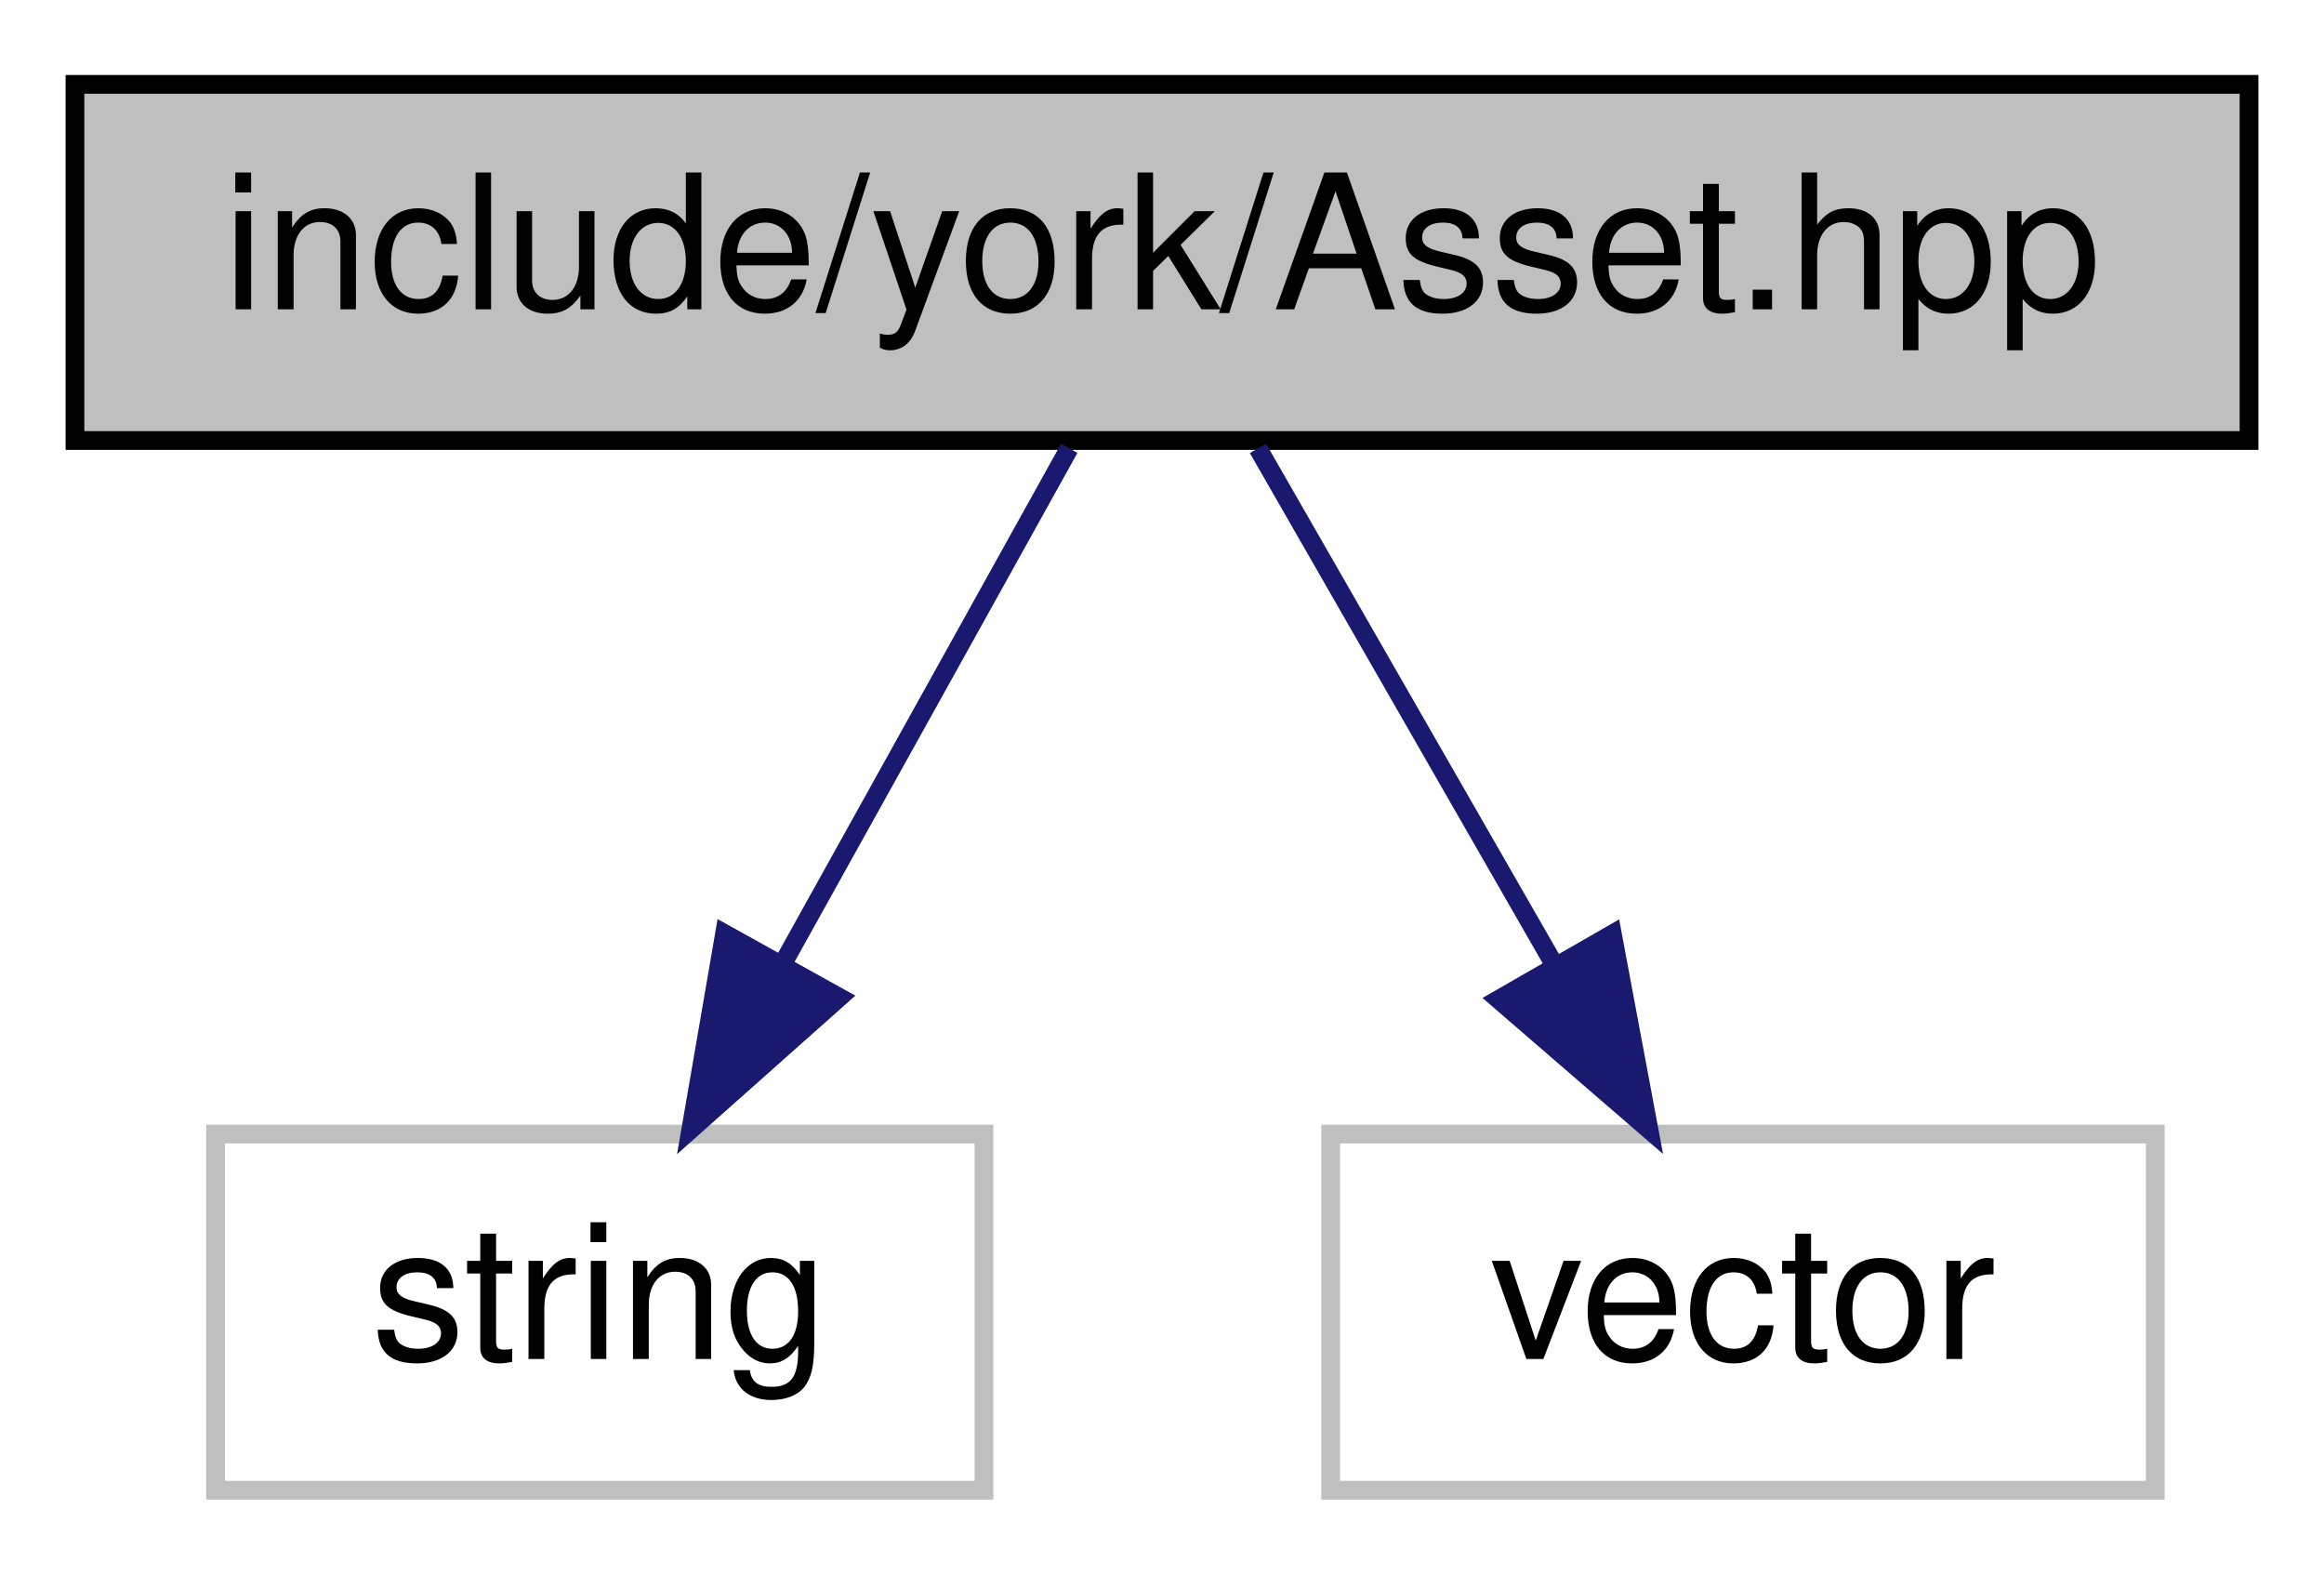
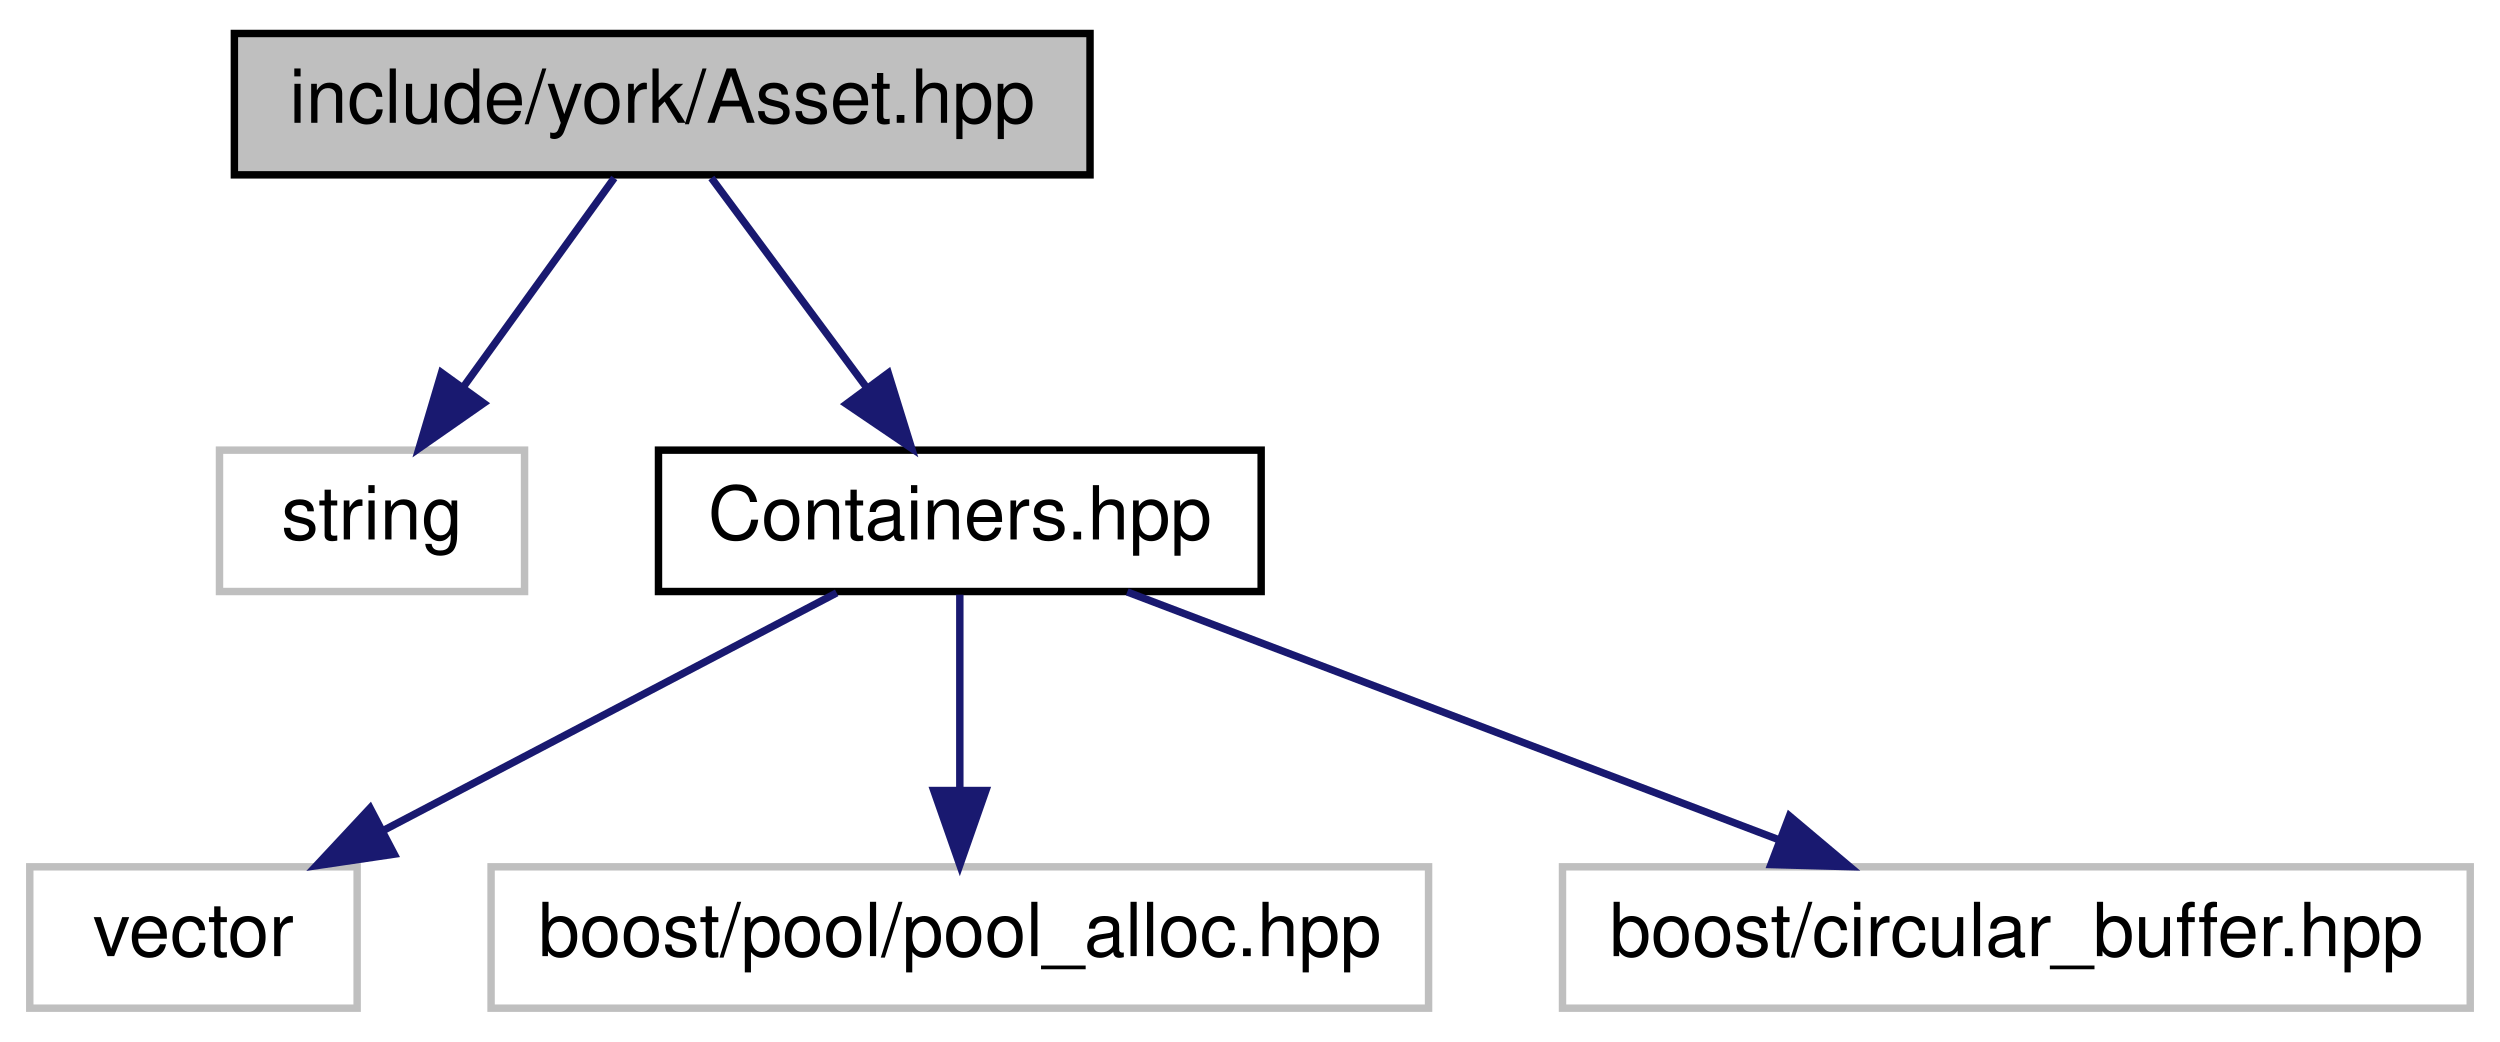
- <svg xmlns="http://www.w3.org/2000/svg" xmlns:xlink="http://www.w3.org/1999/xlink" width="124pt" height="84pt" viewBox="0.00 0.00 124.00 84.00">
-   <g id="graph0" class="graph" transform="scale(1 1) rotate(0) translate(4 80)">
+ <svg xmlns="http://www.w3.org/2000/svg" xmlns:xlink="http://www.w3.org/1999/xlink" width="336pt" height="140pt" viewBox="0.00 0.00 336.00 140.00">
+   <g id="graph0" class="graph" transform="scale(1 1) rotate(0) translate(4 136)">
    <g id="node1" class="node">
      <g id="a_node1">
        <a xlink:title=" ">
-           <polygon fill="#bfbfbf" stroke="black" points="0,-56.5 0,-75.5 116,-75.5 116,-56.5 0,-56.5" />
-           <text text-anchor="middle" x="58" y="-63.5" font-family="Helvetica,sans-Serif" font-size="10.00">include/york/Asset.hpp</text>
+           <polygon fill="#bfbfbf" stroke="black" points="27.5,-112.5 27.5,-131.5 142.5,-131.5 142.5,-112.5 27.5,-112.5" />
+           <text text-anchor="middle" x="85" y="-119.5" font-family="Helvetica,sans-Serif" font-size="10.00">include/york/Asset.hpp</text>
        </a>
      </g>
    </g>
    <g id="node2" class="node">
      <g id="a_node2">
        <a xlink:title=" ">
-           <polygon fill="none" stroke="#bfbfbf" points="7.5,-0.5 7.5,-19.5 48.5,-19.5 48.5,-0.5 7.5,-0.5" />
-           <text text-anchor="middle" x="28" y="-7.5" font-family="Helvetica,sans-Serif" font-size="10.00">string</text>
+           <polygon fill="none" stroke="#bfbfbf" points="25.5,-56.5 25.5,-75.5 66.5,-75.5 66.5,-56.5 25.5,-56.5" />
+           <text text-anchor="middle" x="46" y="-63.5" font-family="Helvetica,sans-Serif" font-size="10.00">string</text>
        </a>
      </g>
    </g>
    <g id="edge1" class="edge">
-       <path fill="none" stroke="midnightblue" d="M53.05,-56.08C48.9,-48.61 42.85,-37.72 37.73,-28.52" />
-       <polygon fill="midnightblue" stroke="midnightblue" points="40.78,-26.79 32.86,-19.75 34.66,-30.19 40.78,-26.79" />
+       <path fill="none" stroke="midnightblue" d="M78.56,-112.08C73.05,-104.46 64.97,-93.26 58.24,-83.94" />
+       <polygon fill="midnightblue" stroke="midnightblue" points="61.01,-81.81 52.32,-75.75 55.34,-85.91 61.01,-81.81" />
    </g>
    <g id="node3" class="node">
      <g id="a_node3">
-         <a xlink:title=" ">
-           <polygon fill="none" stroke="#bfbfbf" points="67,-0.5 67,-19.5 111,-19.5 111,-0.5 67,-0.5" />
-           <text text-anchor="middle" x="89" y="-7.5" font-family="Helvetica,sans-Serif" font-size="10.00">vector</text>
+         <a xlink:href="_containers_8hpp.html" target="_top" xlink:title=" ">
+           <polygon fill="none" stroke="black" points="84.5,-56.5 84.5,-75.5 165.5,-75.5 165.5,-56.5 84.5,-56.5" />
+           <text text-anchor="middle" x="125" y="-63.5" font-family="Helvetica,sans-Serif" font-size="10.00">Containers.hpp</text>
        </a>
      </g>
    </g>
    <g id="edge2" class="edge">
-       <path fill="none" stroke="midnightblue" d="M63.12,-56.08C67.41,-48.61 73.66,-37.72 78.94,-28.52" />
-       <polygon fill="midnightblue" stroke="midnightblue" points="82.03,-30.17 83.98,-19.75 75.96,-26.68 82.03,-30.17" />
+       <path fill="none" stroke="midnightblue" d="M91.61,-112.08C97.26,-104.46 105.54,-93.26 112.45,-83.94" />
+       <polygon fill="midnightblue" stroke="midnightblue" points="115.38,-85.87 118.52,-75.75 109.75,-81.7 115.38,-85.87" />
+     </g>
+     <g id="node4" class="node">
+       <g id="a_node4">
+         <a xlink:title=" ">
+           <polygon fill="none" stroke="#bfbfbf" points="0,-0.5 0,-19.5 44,-19.5 44,-0.5 0,-0.5" />
+           <text text-anchor="middle" x="22" y="-7.5" font-family="Helvetica,sans-Serif" font-size="10.00">vector</text>
+         </a>
+       </g>
+     </g>
+     <g id="edge3" class="edge">
+       <path fill="none" stroke="midnightblue" d="M108.45,-56.32C92.01,-47.7 66.57,-34.36 47.53,-24.39" />
+       <polygon fill="midnightblue" stroke="midnightblue" points="48.99,-21.2 38.51,-19.65 45.74,-27.4 48.99,-21.2" />
+     </g>
+     <g id="node5" class="node">
+       <g id="a_node5">
+         <a xlink:title=" ">
+           <polygon fill="none" stroke="#bfbfbf" points="62,-0.5 62,-19.5 188,-19.5 188,-0.5 62,-0.5" />
+           <text text-anchor="middle" x="125" y="-7.5" font-family="Helvetica,sans-Serif" font-size="10.00">boost/pool/pool_alloc.hpp</text>
+         </a>
+       </g>
+     </g>
+     <g id="edge4" class="edge">
+       <path fill="none" stroke="midnightblue" d="M125,-56.08C125,-49.01 125,-38.86 125,-29.99" />
+       <polygon fill="midnightblue" stroke="midnightblue" points="128.5,-29.75 125,-19.75 121.5,-29.75 128.5,-29.75" />
+     </g>
+     <g id="node6" class="node">
+       <g id="a_node6">
+         <a xlink:title=" ">
+           <polygon fill="none" stroke="#bfbfbf" points="206,-0.5 206,-19.5 328,-19.5 328,-0.5 206,-0.5" />
+           <text text-anchor="middle" x="267" y="-7.5" font-family="Helvetica,sans-Serif" font-size="10.00">boost/circular_buffer.hpp</text>
+         </a>
+       </g>
+     </g>
+     <g id="edge5" class="edge">
+       <path fill="none" stroke="midnightblue" d="M147.5,-56.44C171.08,-47.48 208.32,-33.31 234.96,-23.18" />
+       <polygon fill="midnightblue" stroke="midnightblue" points="236.5,-26.34 244.6,-19.52 234.01,-19.8 236.5,-26.34" />
    </g>
  </g>
</svg>
